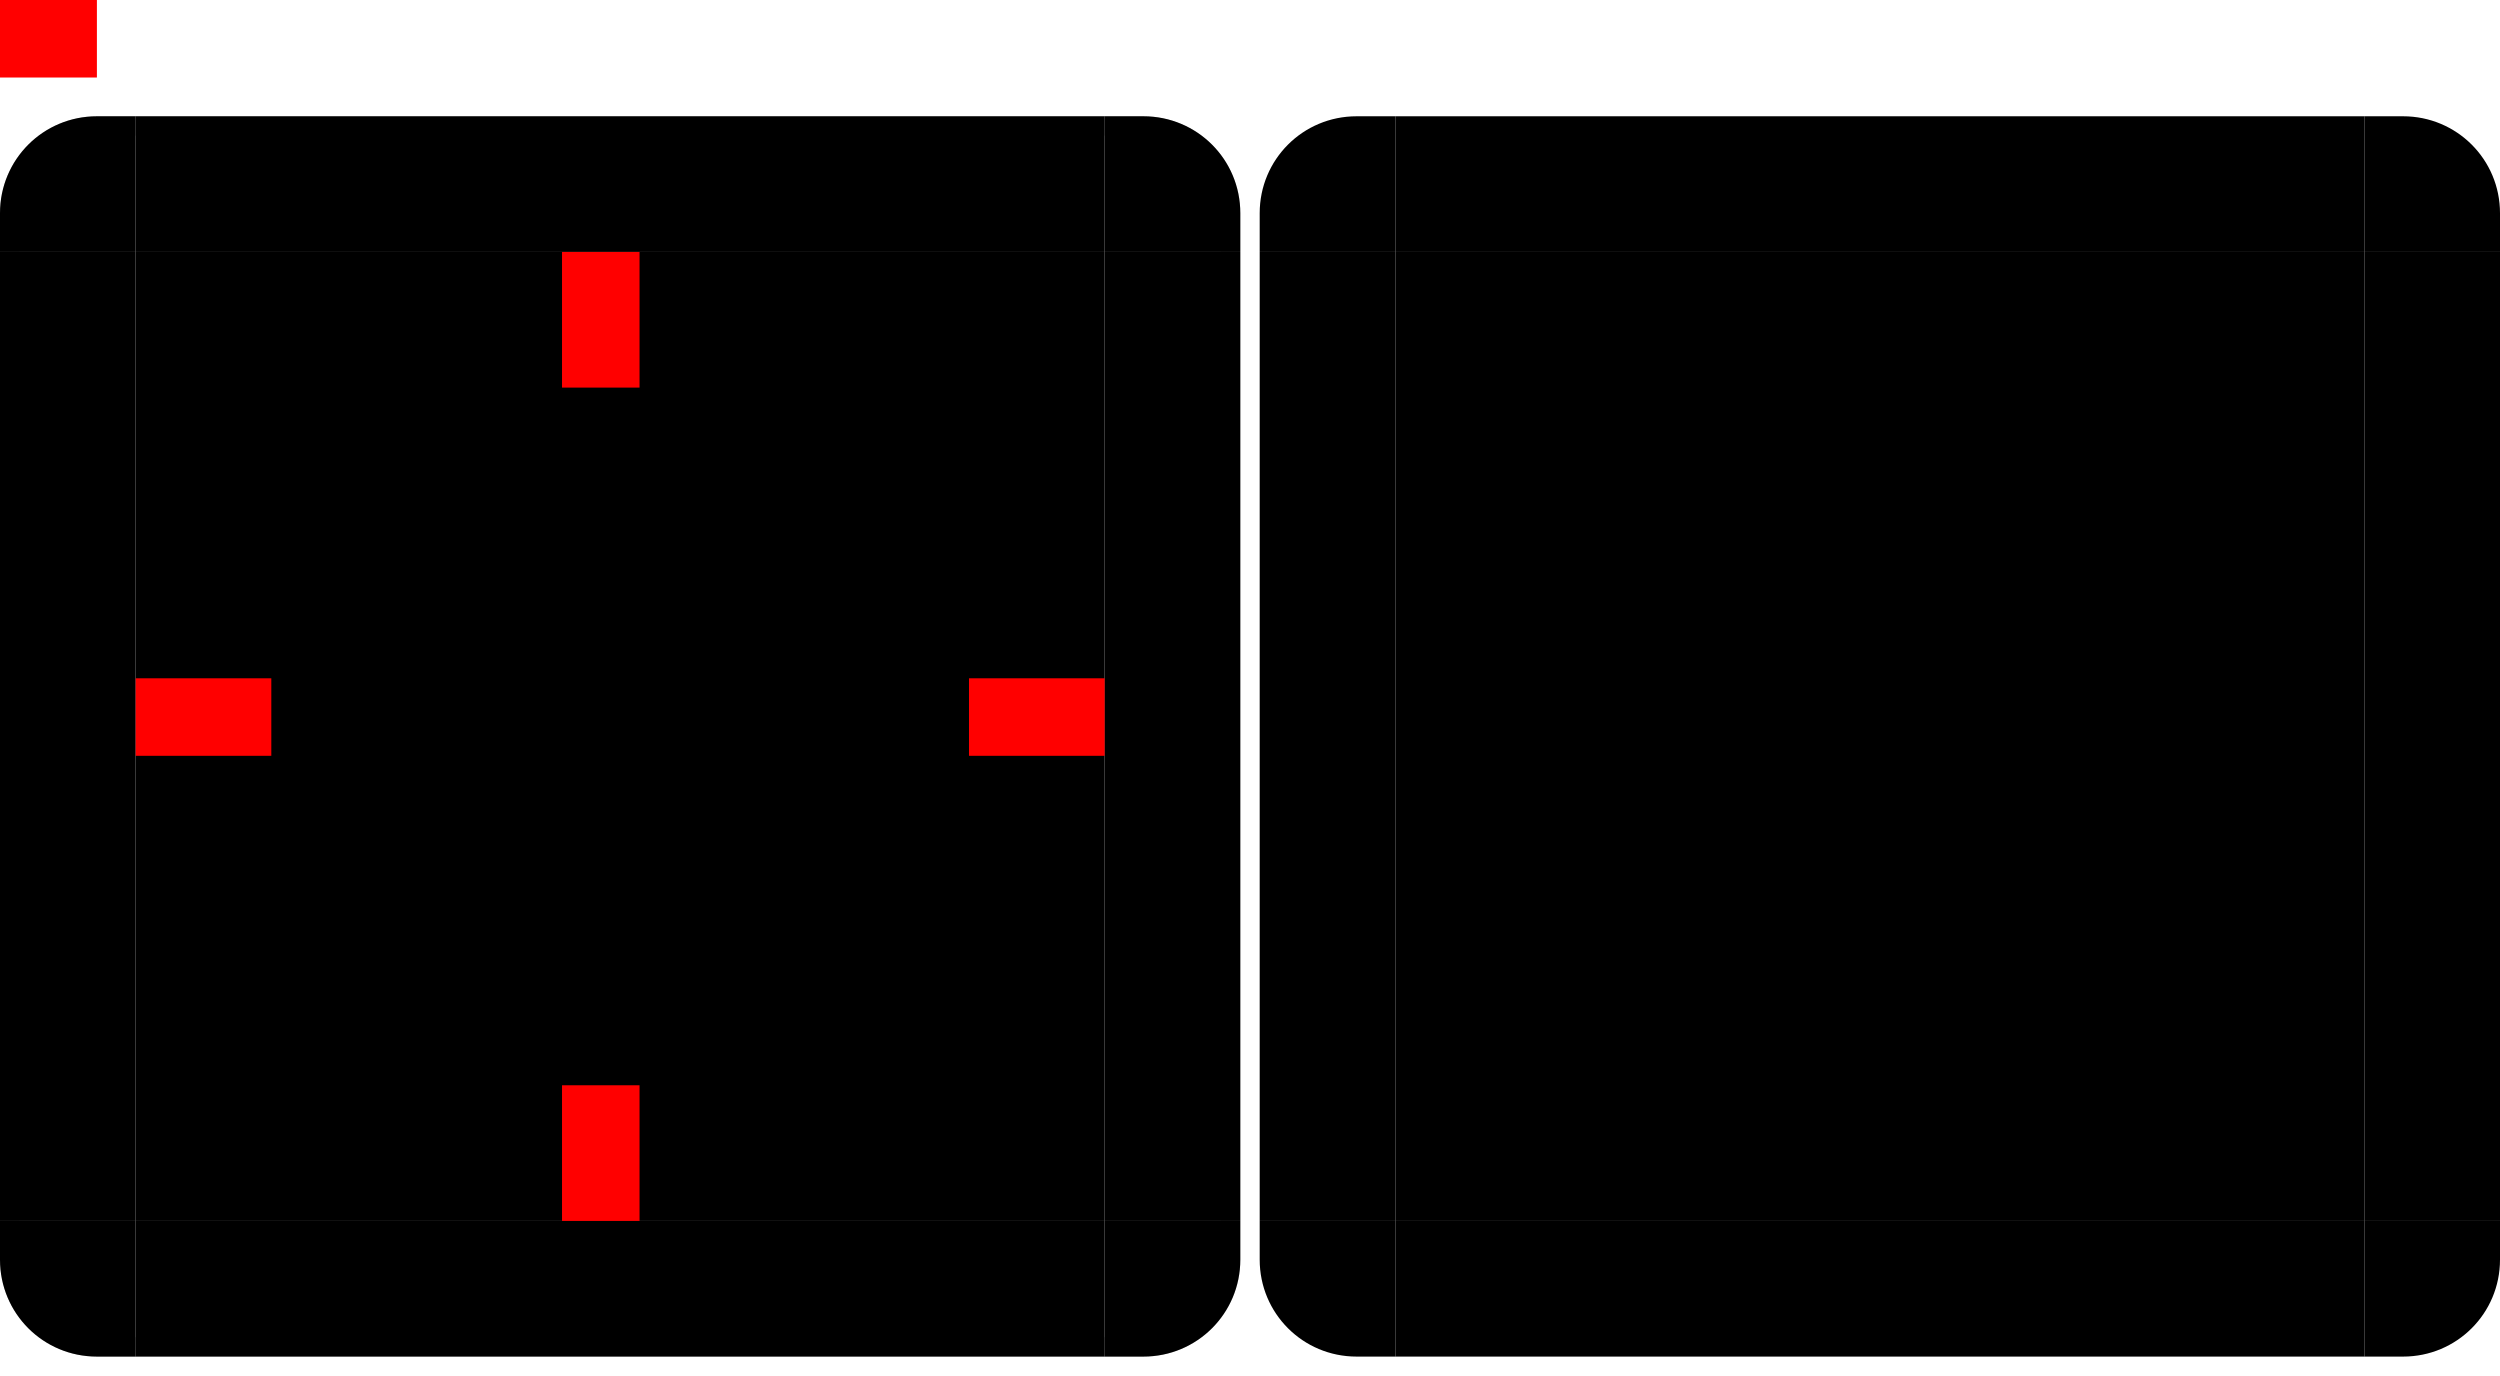
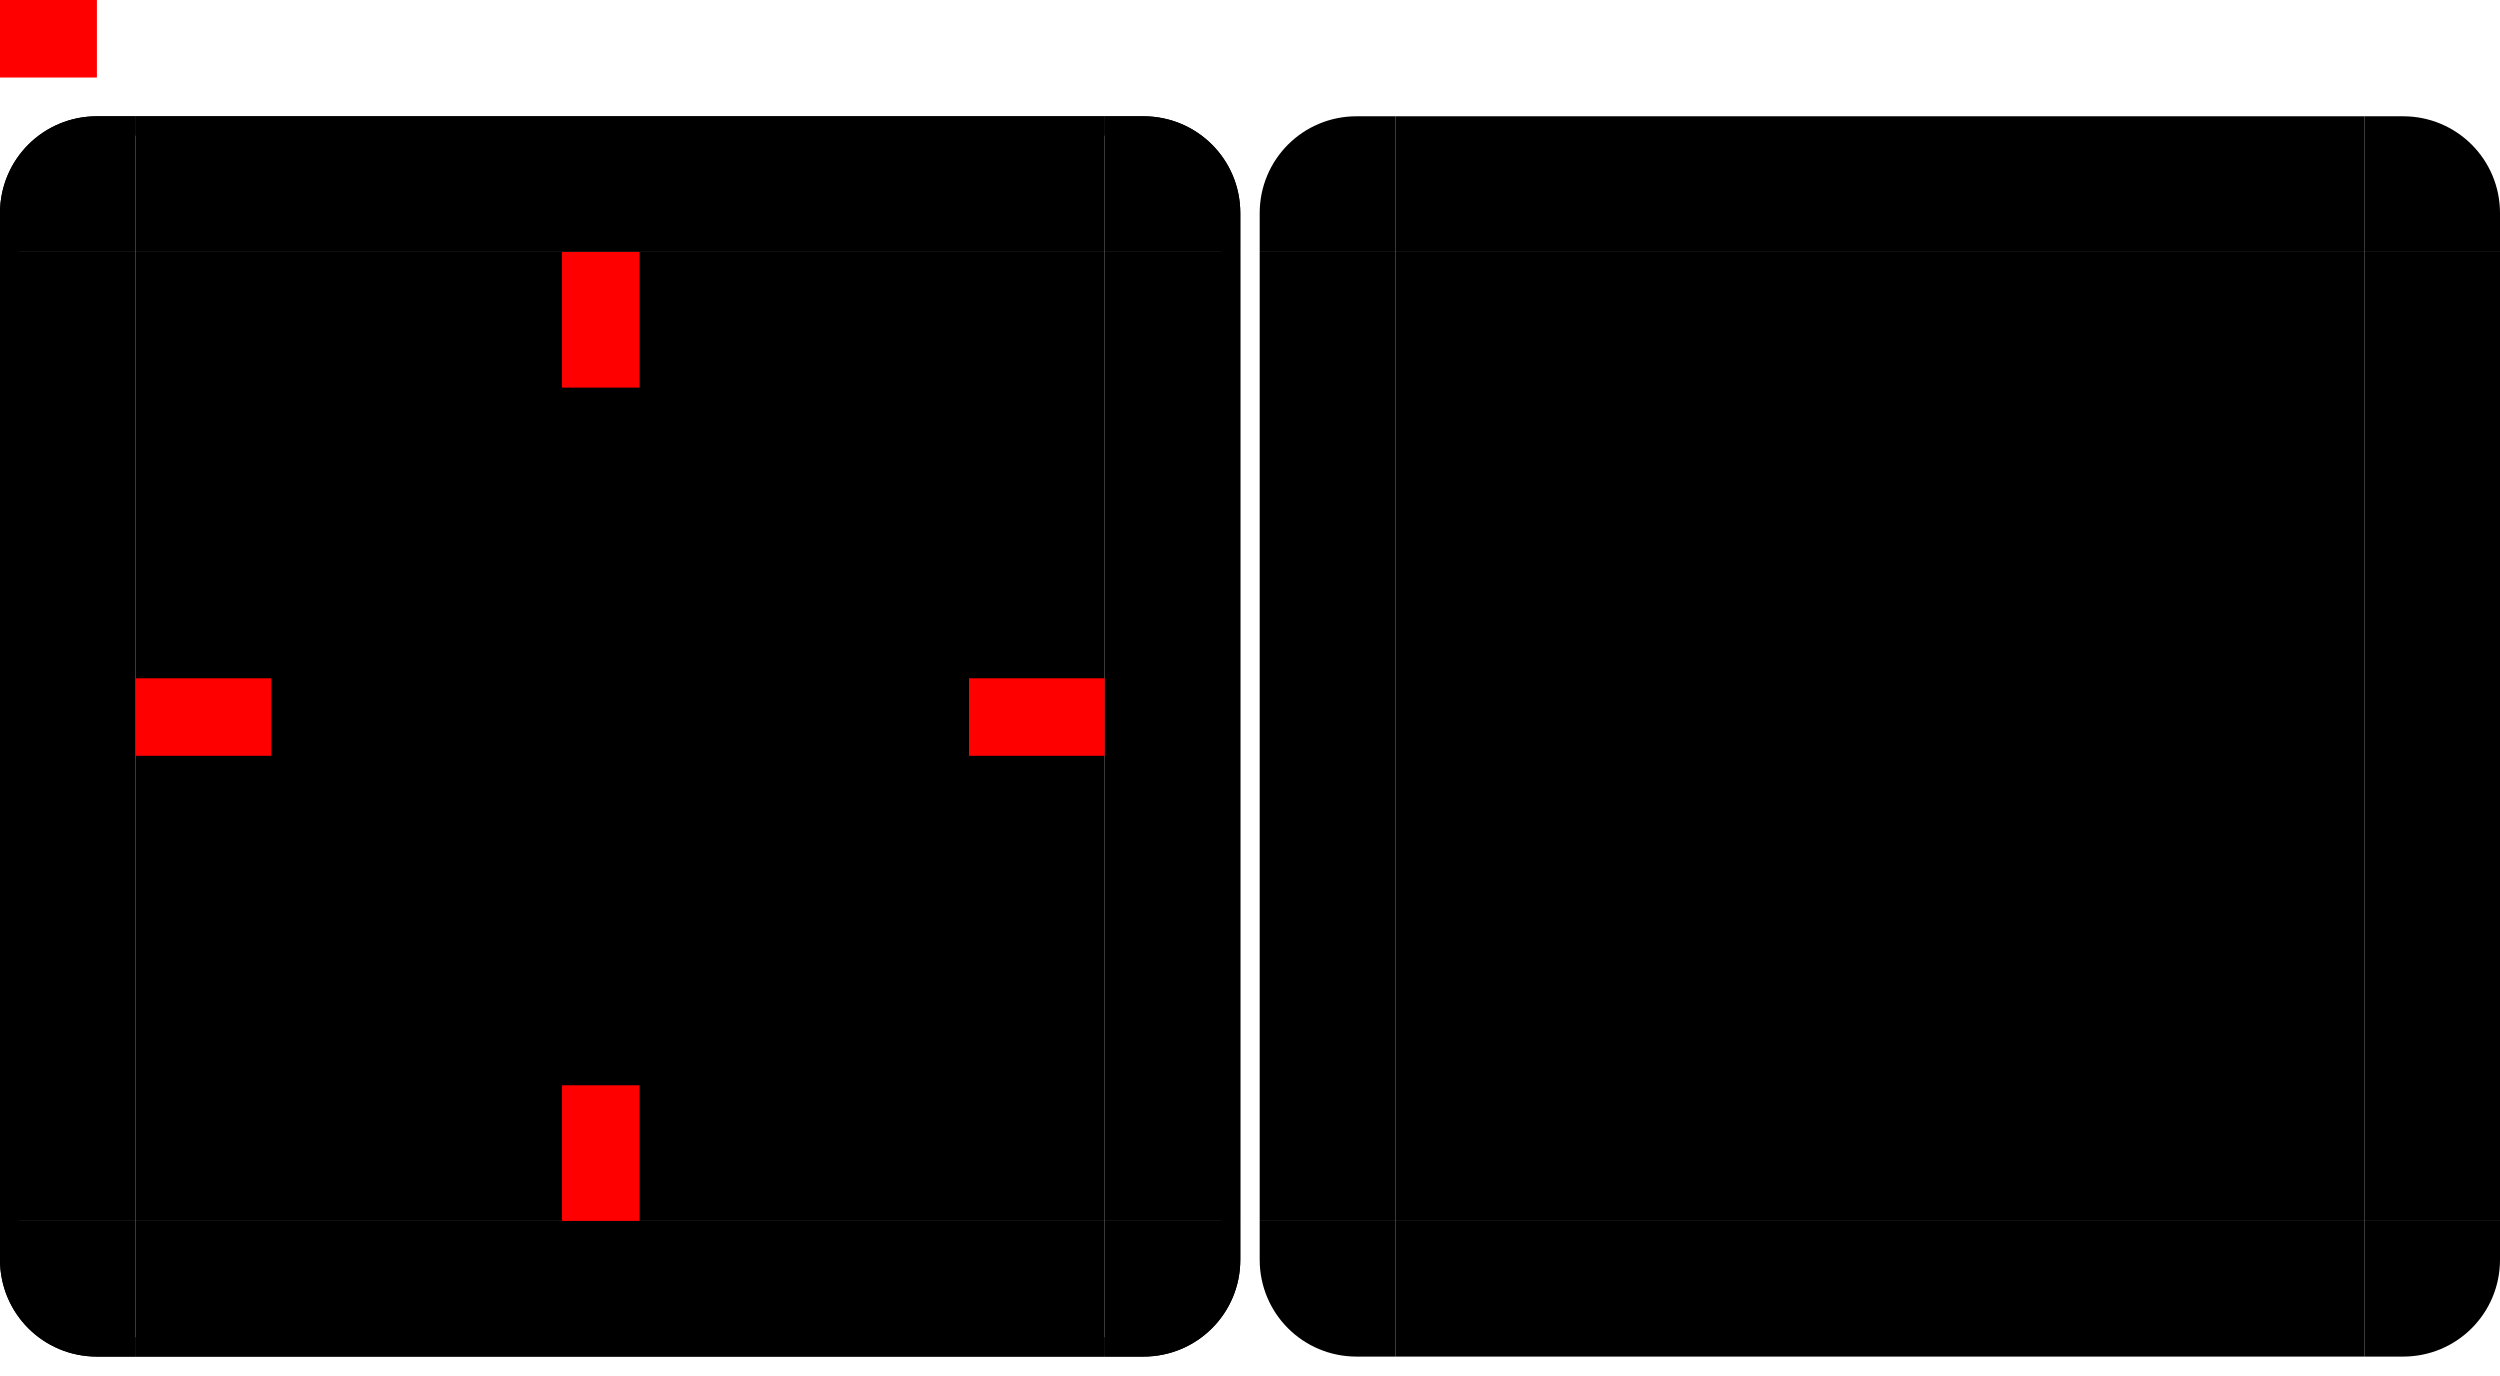
<svg xmlns="http://www.w3.org/2000/svg" width="129" height="71" version="1">
  <rect id="center" style="fill:#000000" width="50" height="50" x="7" y="13" />
  <g id="bottomleft" transform="translate(-10,-4.000067)">
    <path style="fill:#000000" d="m 17,74 v -7 h -7 v 2 c 0,2.77 2.23,5 5,5 z" />
-     <path style="opacity:0.2" d="m 10,67 v 2 c 0,2.77 2.23,5 5,5 h 2 v -1 h -2 c -2.233,0 -4,-1.767 -4,-4 v -2 z" />
+     <path style="opacity:1.0" d="m 10,67 v 2 c 0,2.77 2.23,5 5,5 h 2 v -1 h -2 c -2.233,0 -4,-1.767 -4,-4 v -2 z" />
  </g>
  <g id="left" transform="translate(-10,-4.000067)">
    <path style="fill:#000000" d="m 10,17 v 50 l 7,10e-6 v -50 z" />
-     <path style="opacity:0.2" d="m 10,17 v 50 h 1 V 17 Z" />
+     <path style="opacity:1.0" d="m 10,17 v 50 h 1 V 17 Z" />
  </g>
  <g id="right" transform="translate(-10,-4.000067)">
    <path style="fill:#000000" d="m 74,17 v 50 l -7,1e-5 v -50 z" />
-     <path style="opacity:0.2" d="m 73,17 v 50 h 1 V 17 Z" />
+     <path style="opacity:1.0" d="m 73,17 v 50 h 1 V 17 Z" />
  </g>
  <g id="bottom" transform="translate(-10,-4.000067)">
    <path style="fill:#000000" d="m 17,74 h 50 v -7 h -50 z" />
-     <path style="opacity:0.2" d="m 17,73 v 1 h 50 v -1 z" />
+     <path style="opacity:1.0" d="m 17,73 v 1 h 50 v -1 z" />
  </g>
  <g id="bottomright" transform="translate(-10,-4.000067)">
    <path style="fill:#000000" d="m 67,74 v -7 h 7 v 2 c 0,2.77 -2.23,5 -5,5 z" />
-     <path style="opacity:0.2" d="m 73,67 v 2 c 0,2.233 -1.767,4 -4,4 h -2 v 1 h 2 c 2.77,0 5,-2.23 5,-5 v -2 z" />
+     <path style="opacity:1.0" d="m 73,67 v 2 c 0,2.233 -1.767,4 -4,4 h -2 v 1 h 2 c 2.77,0 5,-2.23 5,-5 v -2 z" />
  </g>
  <g id="top" transform="translate(-10,-4.000067)">
    <path style="fill:#000000" d="m 17,10 h 50 v 7 h -50 z" />
-     <path style="opacity:0.2" d="m 17,10 v 1 h 50 v -1 z" />
+     <path style="opacity:1.0" d="m 17,10 v 1 h 50 v -1 z" />
  </g>
  <g id="topright" transform="translate(-10,-4.000067)">
    <path style="fill:#000000" d="m 67,10 v 7 h 7 v -2 c 0,-2.77 -2.23,-5 -5,-5 z" />
-     <path style="opacity:0.2" d="m 67,10 v 1 h 2 c 2.233,0 4,1.767 4,4 v 2 h 1 v -2 c 0,-2.77 -2.23,-5 -5,-5 z" />
+     <path style="opacity:1.0" d="m 67,10 v 1 h 2 c 2.233,0 4,1.767 4,4 v 2 h 1 v -2 c 0,-2.77 -2.23,-5 -5,-5 z" />
  </g>
  <g id="topleft" transform="translate(-10,-4.000067)">
    <path style="fill:#000000" d="m 17,10 v 7 h -7 v -2 c 0,-2.77 2.23,-5 5,-5 z" />
-     <path style="opacity:0.2" d="m 15,10 c -2.77,0 -5,2.23 -5,5 v 2 h 1 v -2 c 0,-2.233 1.767,-4 4,-4 h 2 v -1 z" />
+     <path style="opacity:1.0" d="m 15,10 c -2.77,0 -5,2.23 -5,5 v 2 h 1 v -2 c 0,-2.233 1.767,-4 4,-4 h 2 v -1 z" />
  </g>
  <rect id="hint-top-margin" style="fill:#ff0000" width="4" height="7" x="29" y="13" />
  <rect id="hint-bottom-margin" style="fill:#ff0000" width="4" height="7" x="29" y="56" />
  <rect id="hint-left-margin" style="fill:#ff0000" width="7" height="4" x="7" y="35" />
  <rect id="hint-right-margin" style="fill:#ff0000" width="7" height="4" x="50" y="35" />
  <rect id="hint-tile-center" style="fill:#ff0000" width="5" height="5" x="0" y="-1" />
  <rect id="mask-center" width="50" height="50" x="72" y="13" />
  <path id="mask-topleft" d="m 72,6 v 7 h -7 v -2 c 0,-2.77 2.23,-5 5,-5 z" />
  <path id="mask-left" d="M 65,13 V 63 l 7,10e-6 V 13 Z" />
  <path id="mask-right" d="M 129,13 V 63 l -7,1e-5 V 13 Z" />
  <path id="mask-bottomleft" d="m 72,70 v -7 h -7 v 2 c 0,2.77 2.23,5 5,5 z" />
  <path id="mask-bottom" d="m 72,70 h 50 v -7 H 72 Z" />
  <path id="mask-bottomright" d="m 122,70 v -7 h 7 v 2 c 0,2.77 -2.23,5 -5,5 z" />
  <path id="mask-topright" d="m 122,6 v 7 h 7 v -2 c 0,-2.77 -2.23,-5 -5,-5 z" />
  <path id="mask-top" d="m 72,6 h 50 v 7 H 72 Z" />
</svg>
